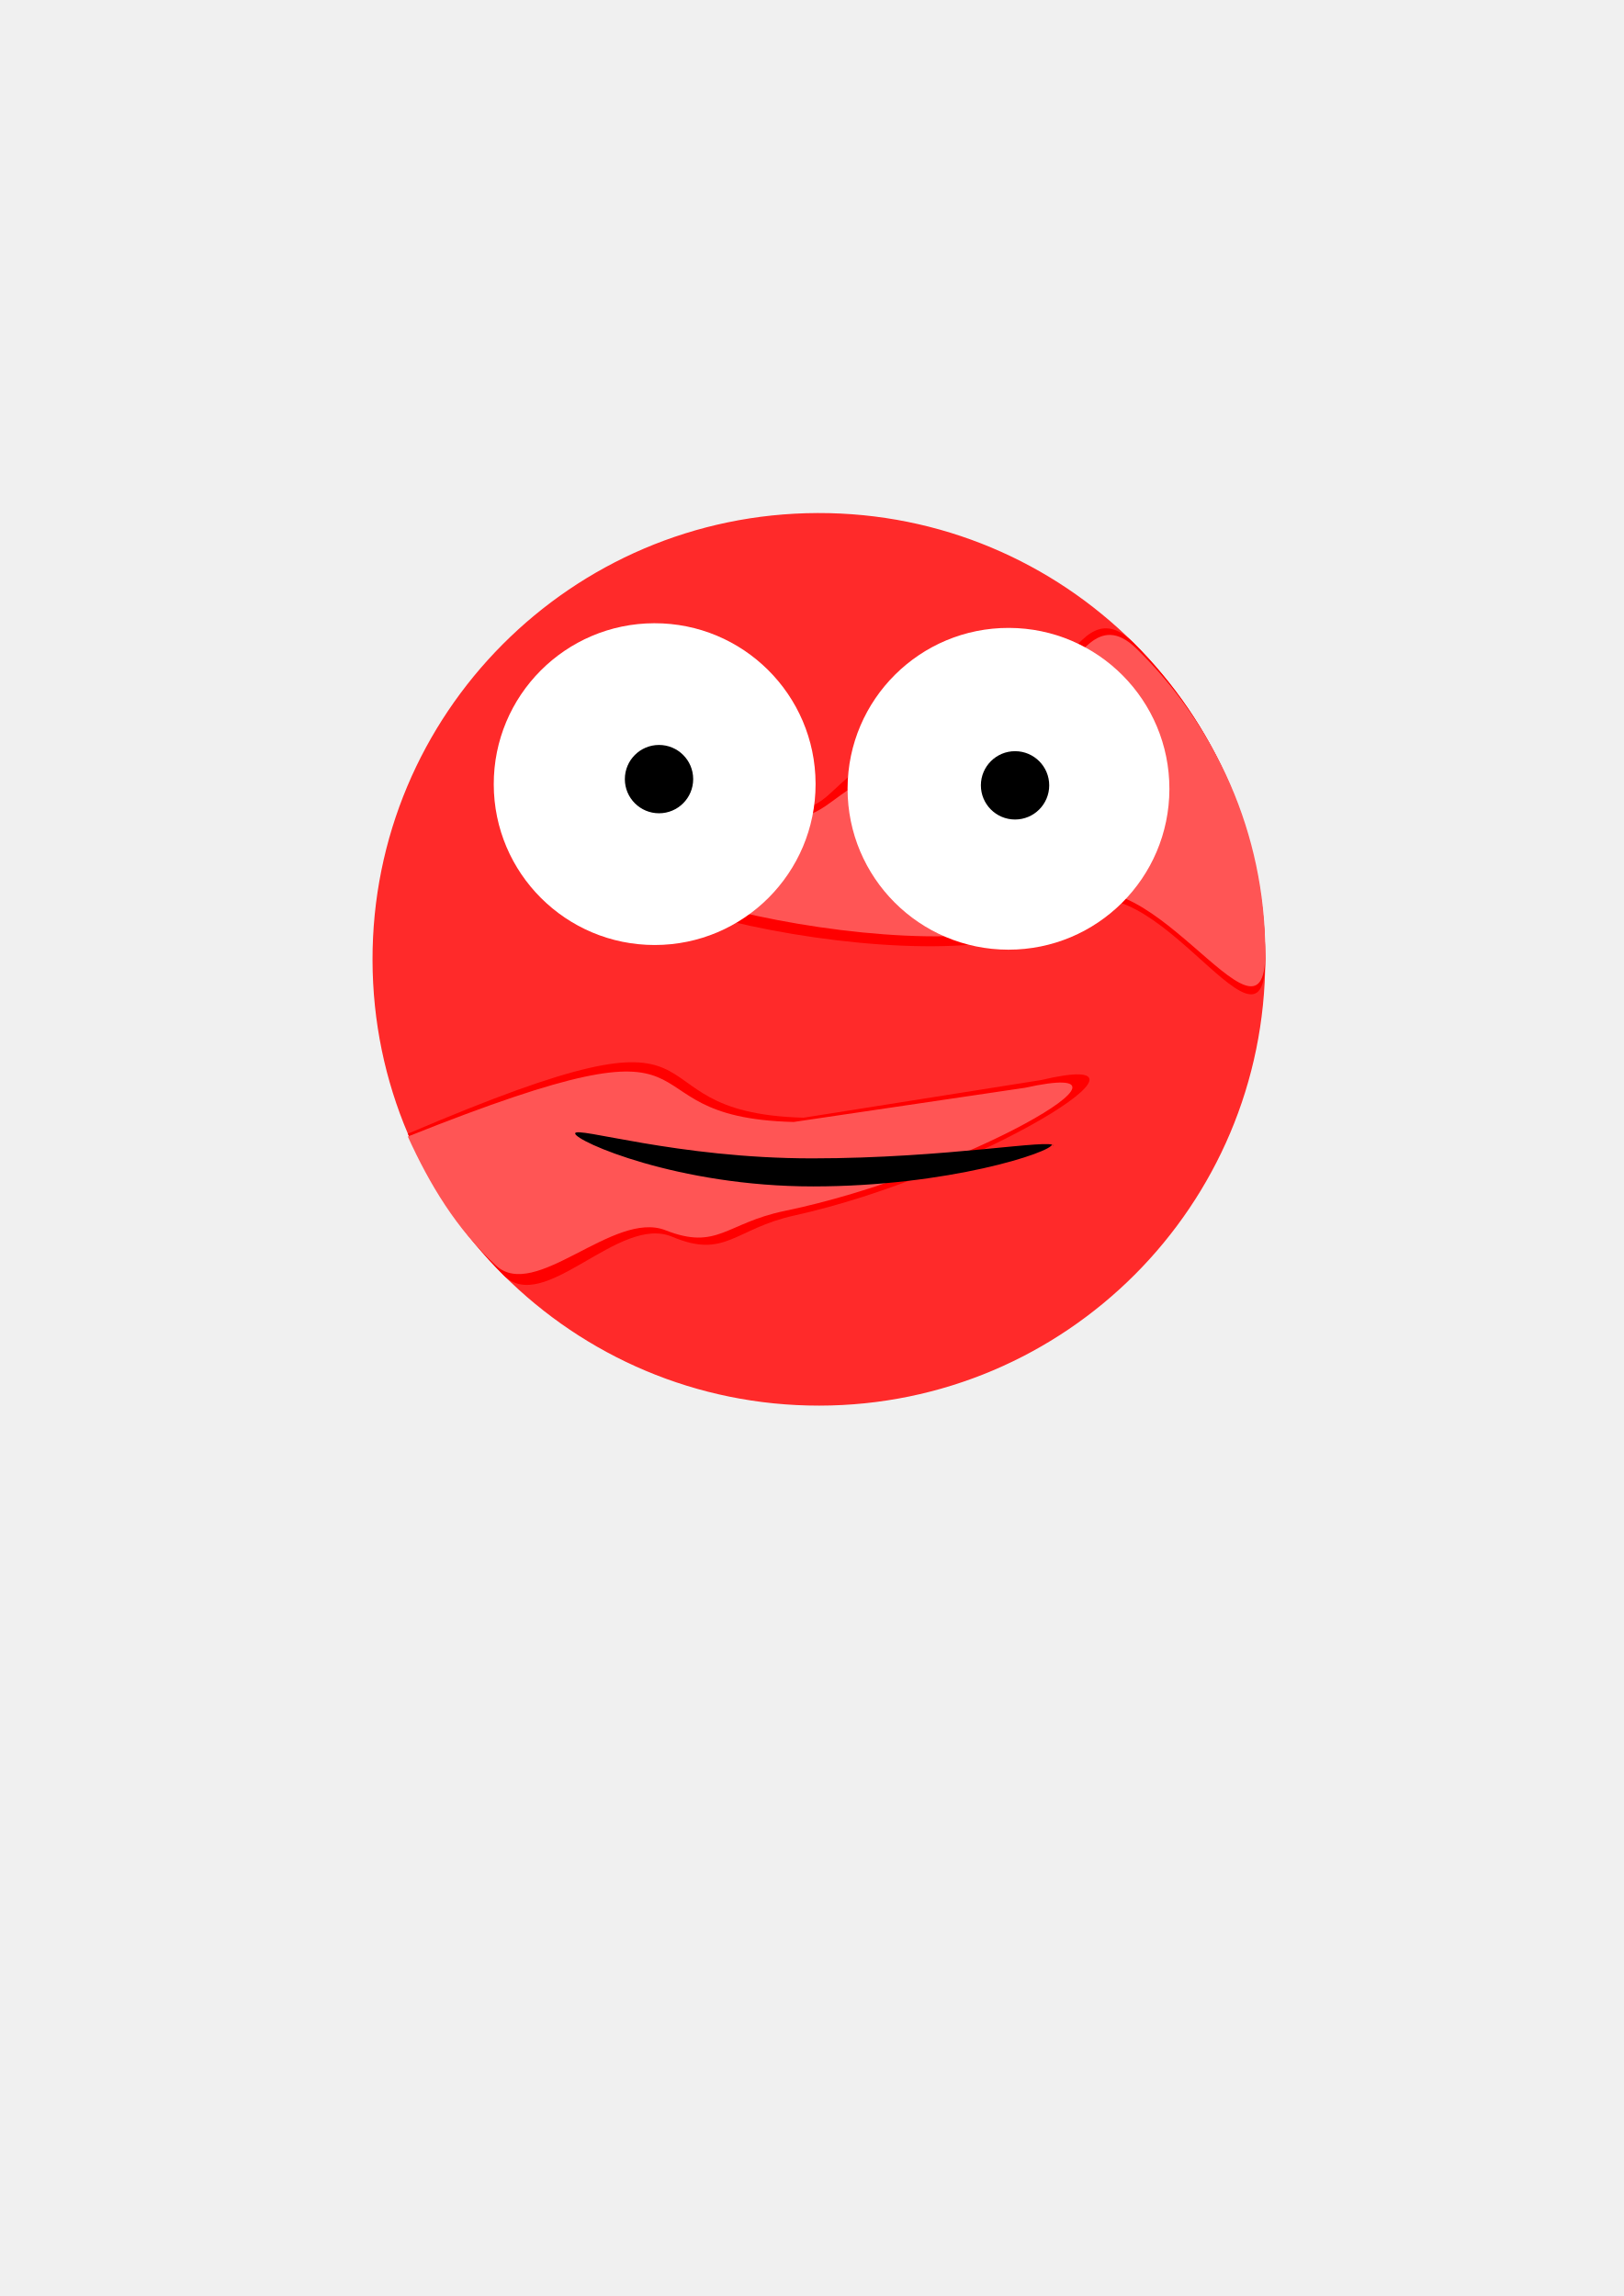
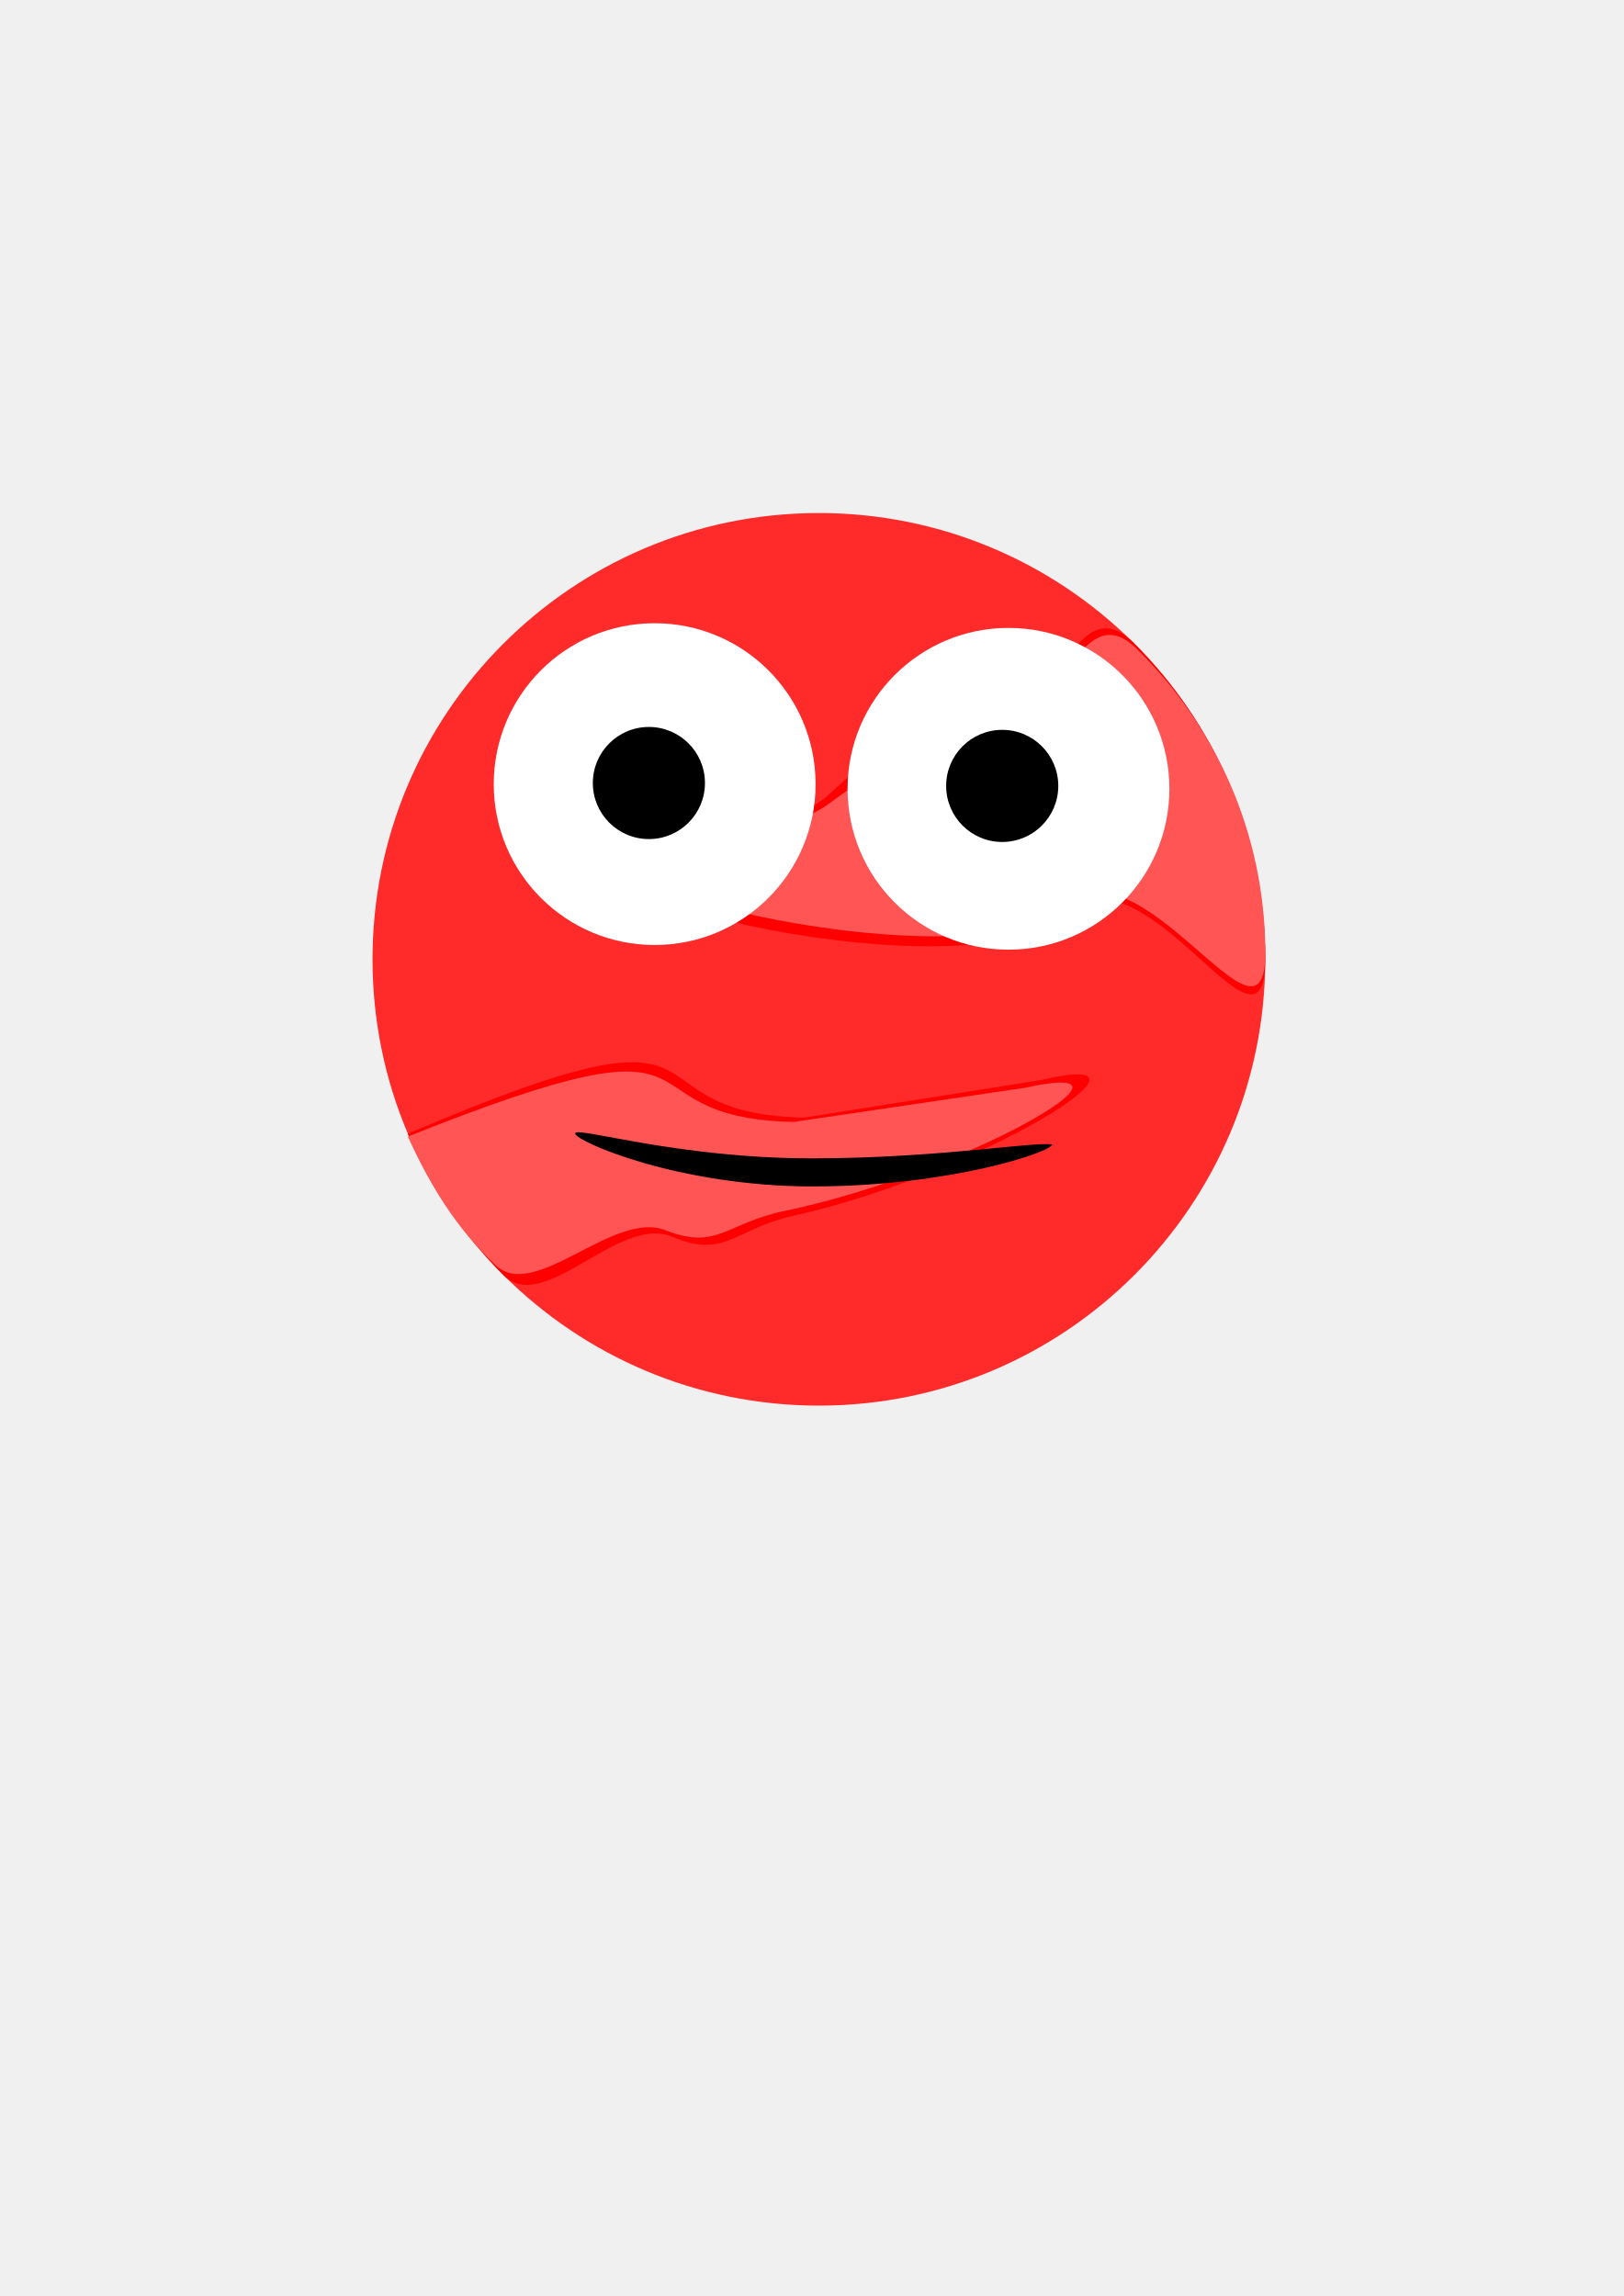
<svg xmlns="http://www.w3.org/2000/svg" width="210mm" height="297mm" viewBox="0 0 744.094 1052.362" id="svg2" version="1.1">
  <defs id="defs4" />
  <g id="layer1">
    <path style="opacity:1;fill:#ff2a2a;fill-opacity:1;stroke:#000000;stroke-opacity:0" id="path4283" d="M 579.828,439.705 A 204.556,204.556 0 0 1 375.464,644.26 204.556,204.556 0 0 1 170.716,440.09 204.556,204.556 0 0 1 374.693,235.15 204.556,204.556 0 0 1 579.826,438.934" />
    <path style="opacity:1;fill:#ff0000;fill-opacity:1;stroke:#000000;stroke-opacity:0" d="m 579.828,439.705 c 0,56.449 -56.201,-57.094 -93.18,-20.08 -36.979,37.013 -250.711,-7.563 -201.087,-34.468 72.465,-39.29 71.551,0.5 95.267,-21.838 52.959,-49.882 29.919,3.743 63.566,-45.337 15.959,-23.279 29.624,-9.844 38.71,-12.959 9.085,-3.115 17.774,-28.875 36.333,-10.438 37.118,36.874 60.177,87.9 60.389,144.348" id="path4285" />
    <path id="path4288" d="m 579.843,436.81 c 0,54.25 -57.92,-56.385 -94.036,-20.813 -36.116,35.572 -244.861,-9.793 -193.364,-31.61 73.862,-31.292 62.306,2.501 87.993,-16.441 56.76,-41.855 30.737,-2.464 67.133,-48.116 16.998,-21.32 28.933,-9.461 37.806,-12.454 8.873,-2.993 17.36,-27.75 35.485,-10.031 36.252,35.437 58.772,84.476 58.98,138.725" style="opacity:1;fill:#ff5555;fill-opacity:1;stroke:#000000;stroke-width:0.969;stroke-opacity:0" />
    <path style="opacity:1;fill:#ff0000;fill-opacity:1;stroke:#000000;stroke-opacity:0" d="m 476.97,495.062 c 66.669,-15.747 -29.428,43.58 -112.935,62.056 -27.558,6.097 -31.549,20.05 -56.019,9.734 -24.471,-10.316 -58.659,36.172 -77.183,17.7 -18.524,-18.472 -33.527,-40.475 -43.912,-64.916 158.655,-67.856 93.766,-9.622 181.343,-7.343" id="path4290" />
    <path id="path4293" d="m 469.7,498.579 c 65.006,-14.322 -28.694,39.638 -110.117,56.443 -26.87,5.546 -30.762,18.236 -54.622,8.853 -23.86,-9.383 -59.696,32.901 -77.758,16.1 -18.062,-16.801 -30.19,-36.814 -40.316,-59.045 154.697,-61.719 91.427,-8.752 176.819,-6.679" style="opacity:1;fill:#ff5555;fill-opacity:1;stroke:#000000;stroke-width:0.942;stroke-opacity:0" />
    <path style="opacity:1;fill:#ffffff;fill-opacity:1;stroke:#000000;stroke-opacity:0" id="path4309" d="m 373.756,359.398 a 73.741,73.741 0 0 1 -73.672,73.741 73.741,73.741 0 0 1 -73.811,-73.602 73.741,73.741 0 0 1 73.532,-73.88 73.741,73.741 0 0 1 73.949,73.463" />
-     <path style="opacity:1;fill:#000000;fill-opacity:1;stroke:#000000;stroke-opacity:0" id="path4311" d="m 317.666,357.105 a 15.657,15.657 0 0 1 -15.643,15.657 15.657,15.657 0 0 1 -15.672,-15.628 15.657,15.657 0 0 1 15.613,-15.687 15.657,15.657 0 0 1 15.702,15.598" />
+     <path style="opacity:1;fill:#000000;fill-opacity:1;stroke:#000000;stroke-width:1.641;stroke-opacity:0" id="path4311" d="m 323.06,358.891 a 25.694,25.694 0 0 1 -25.67,25.694 25.694,25.694 0 0 1 -25.718,-25.646 25.694,25.694 0 0 1 25.621,-25.742 25.694,25.694 0 0 1 25.766,25.597" />
    <path d="m -388.417,361.54 a 73.741,73.741 0 0 1 -73.672,73.741 73.741,73.741 0 0 1 -73.811,-73.602 73.741,73.741 0 0 1 73.533,-73.88 73.741,73.741 0 0 1 73.949,73.463" id="path4315" style="opacity:1;fill:#ffffff;fill-opacity:1;stroke:#000000;stroke-opacity:0" transform="scale(-1,1)" />
-     <path d="m -449.508,359.962 a 15.657,15.657 0 0 1 -15.643,15.657 15.657,15.657 0 0 1 -15.672,-15.628 15.657,15.657 0 0 1 15.613,-15.687 15.657,15.657 0 0 1 15.702,15.598" id="path4317" style="opacity:1;fill:#000000;fill-opacity:1;stroke:#000000;stroke-opacity:0" transform="scale(-1,1)" />
    <path style="opacity:1;fill:#000000;fill-opacity:1;stroke:#000000;stroke-opacity:0" d="m 482.143,524.505 c 1e-5,3.548 -47.446,19.282 -109.537,19.286 -62.091,0.003 -108.917,-20.726 -109.034,-24.274 -0.117,-3.548 46.52,11.427 108.61,11.416 62.09,-0.01 110.44,-9.287 110.674,-5.739" id="path4321" />
+     <path style="opacity:1;fill:#000000;fill-opacity:1;stroke:#000000;stroke-width:1.641;stroke-opacity:0" id="path4311-6" d="m 484.98,360.219 a 25.694,25.694 0 0 1 -25.67,25.694 25.694,25.694 0 0 1 -25.718,-25.646 25.694,25.694 0 0 1 25.621,-25.742 25.694,25.694 0 0 1 25.766,25.597" />
  </g>
</svg>
